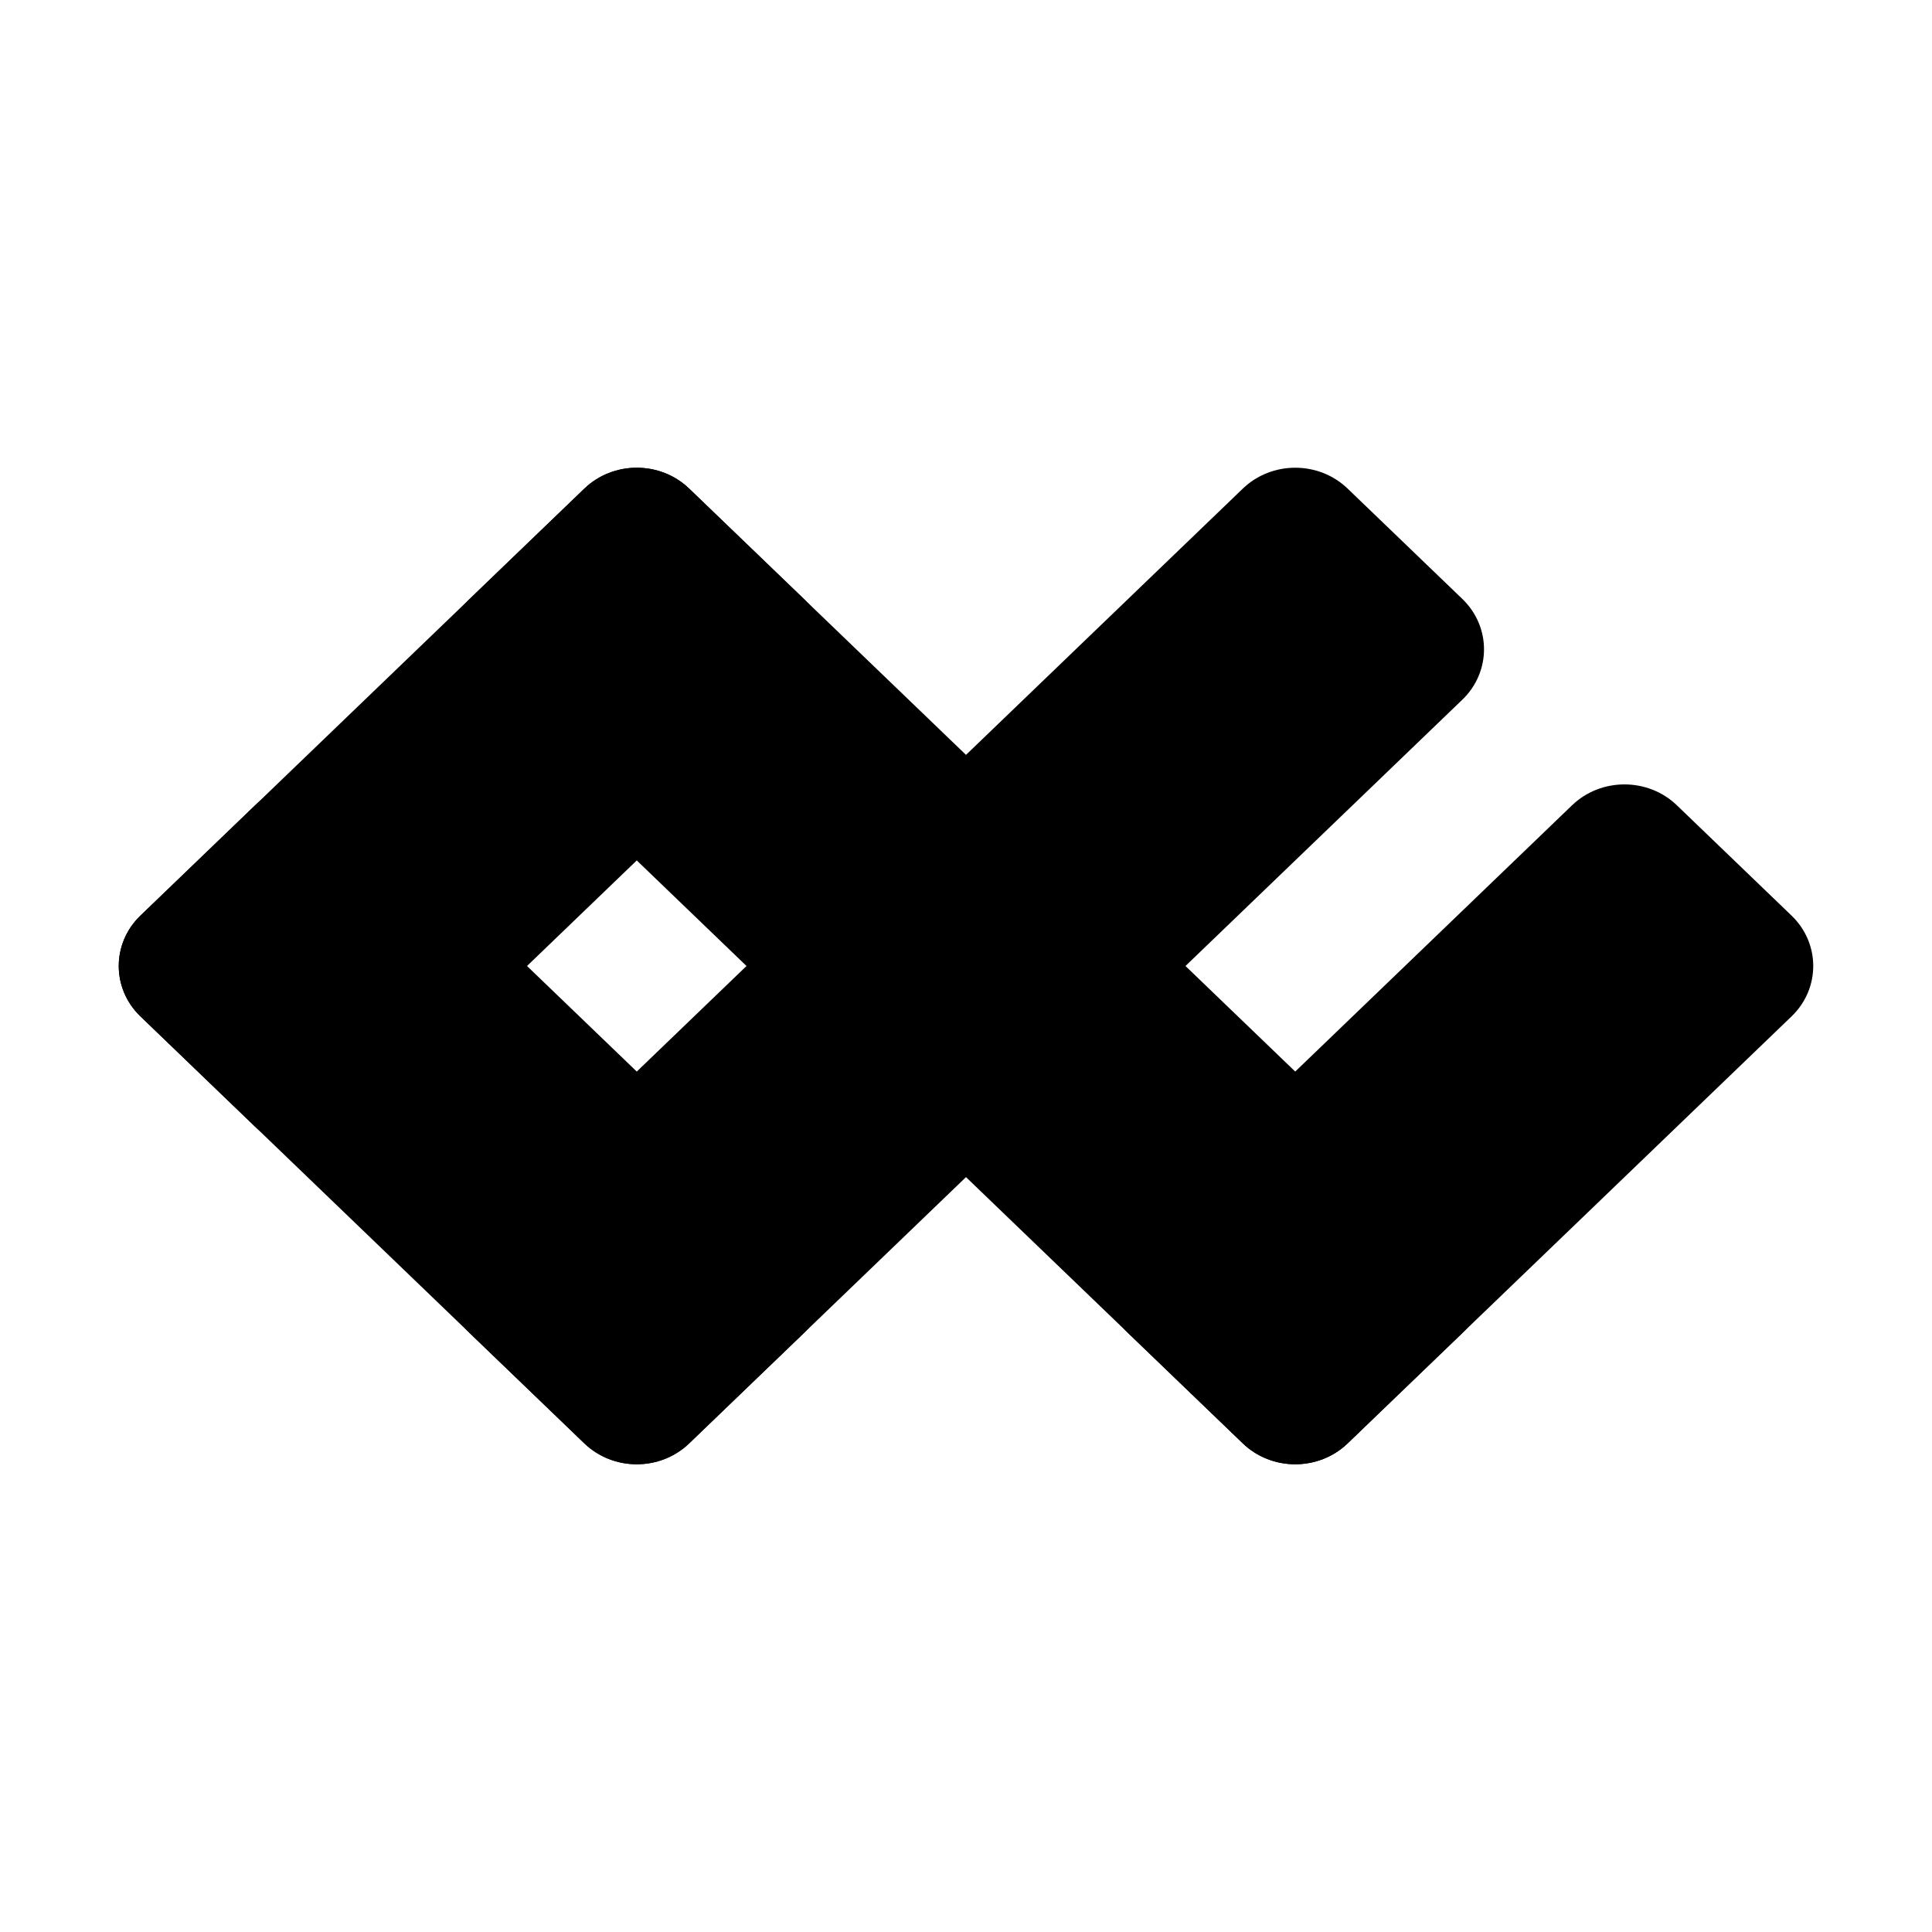
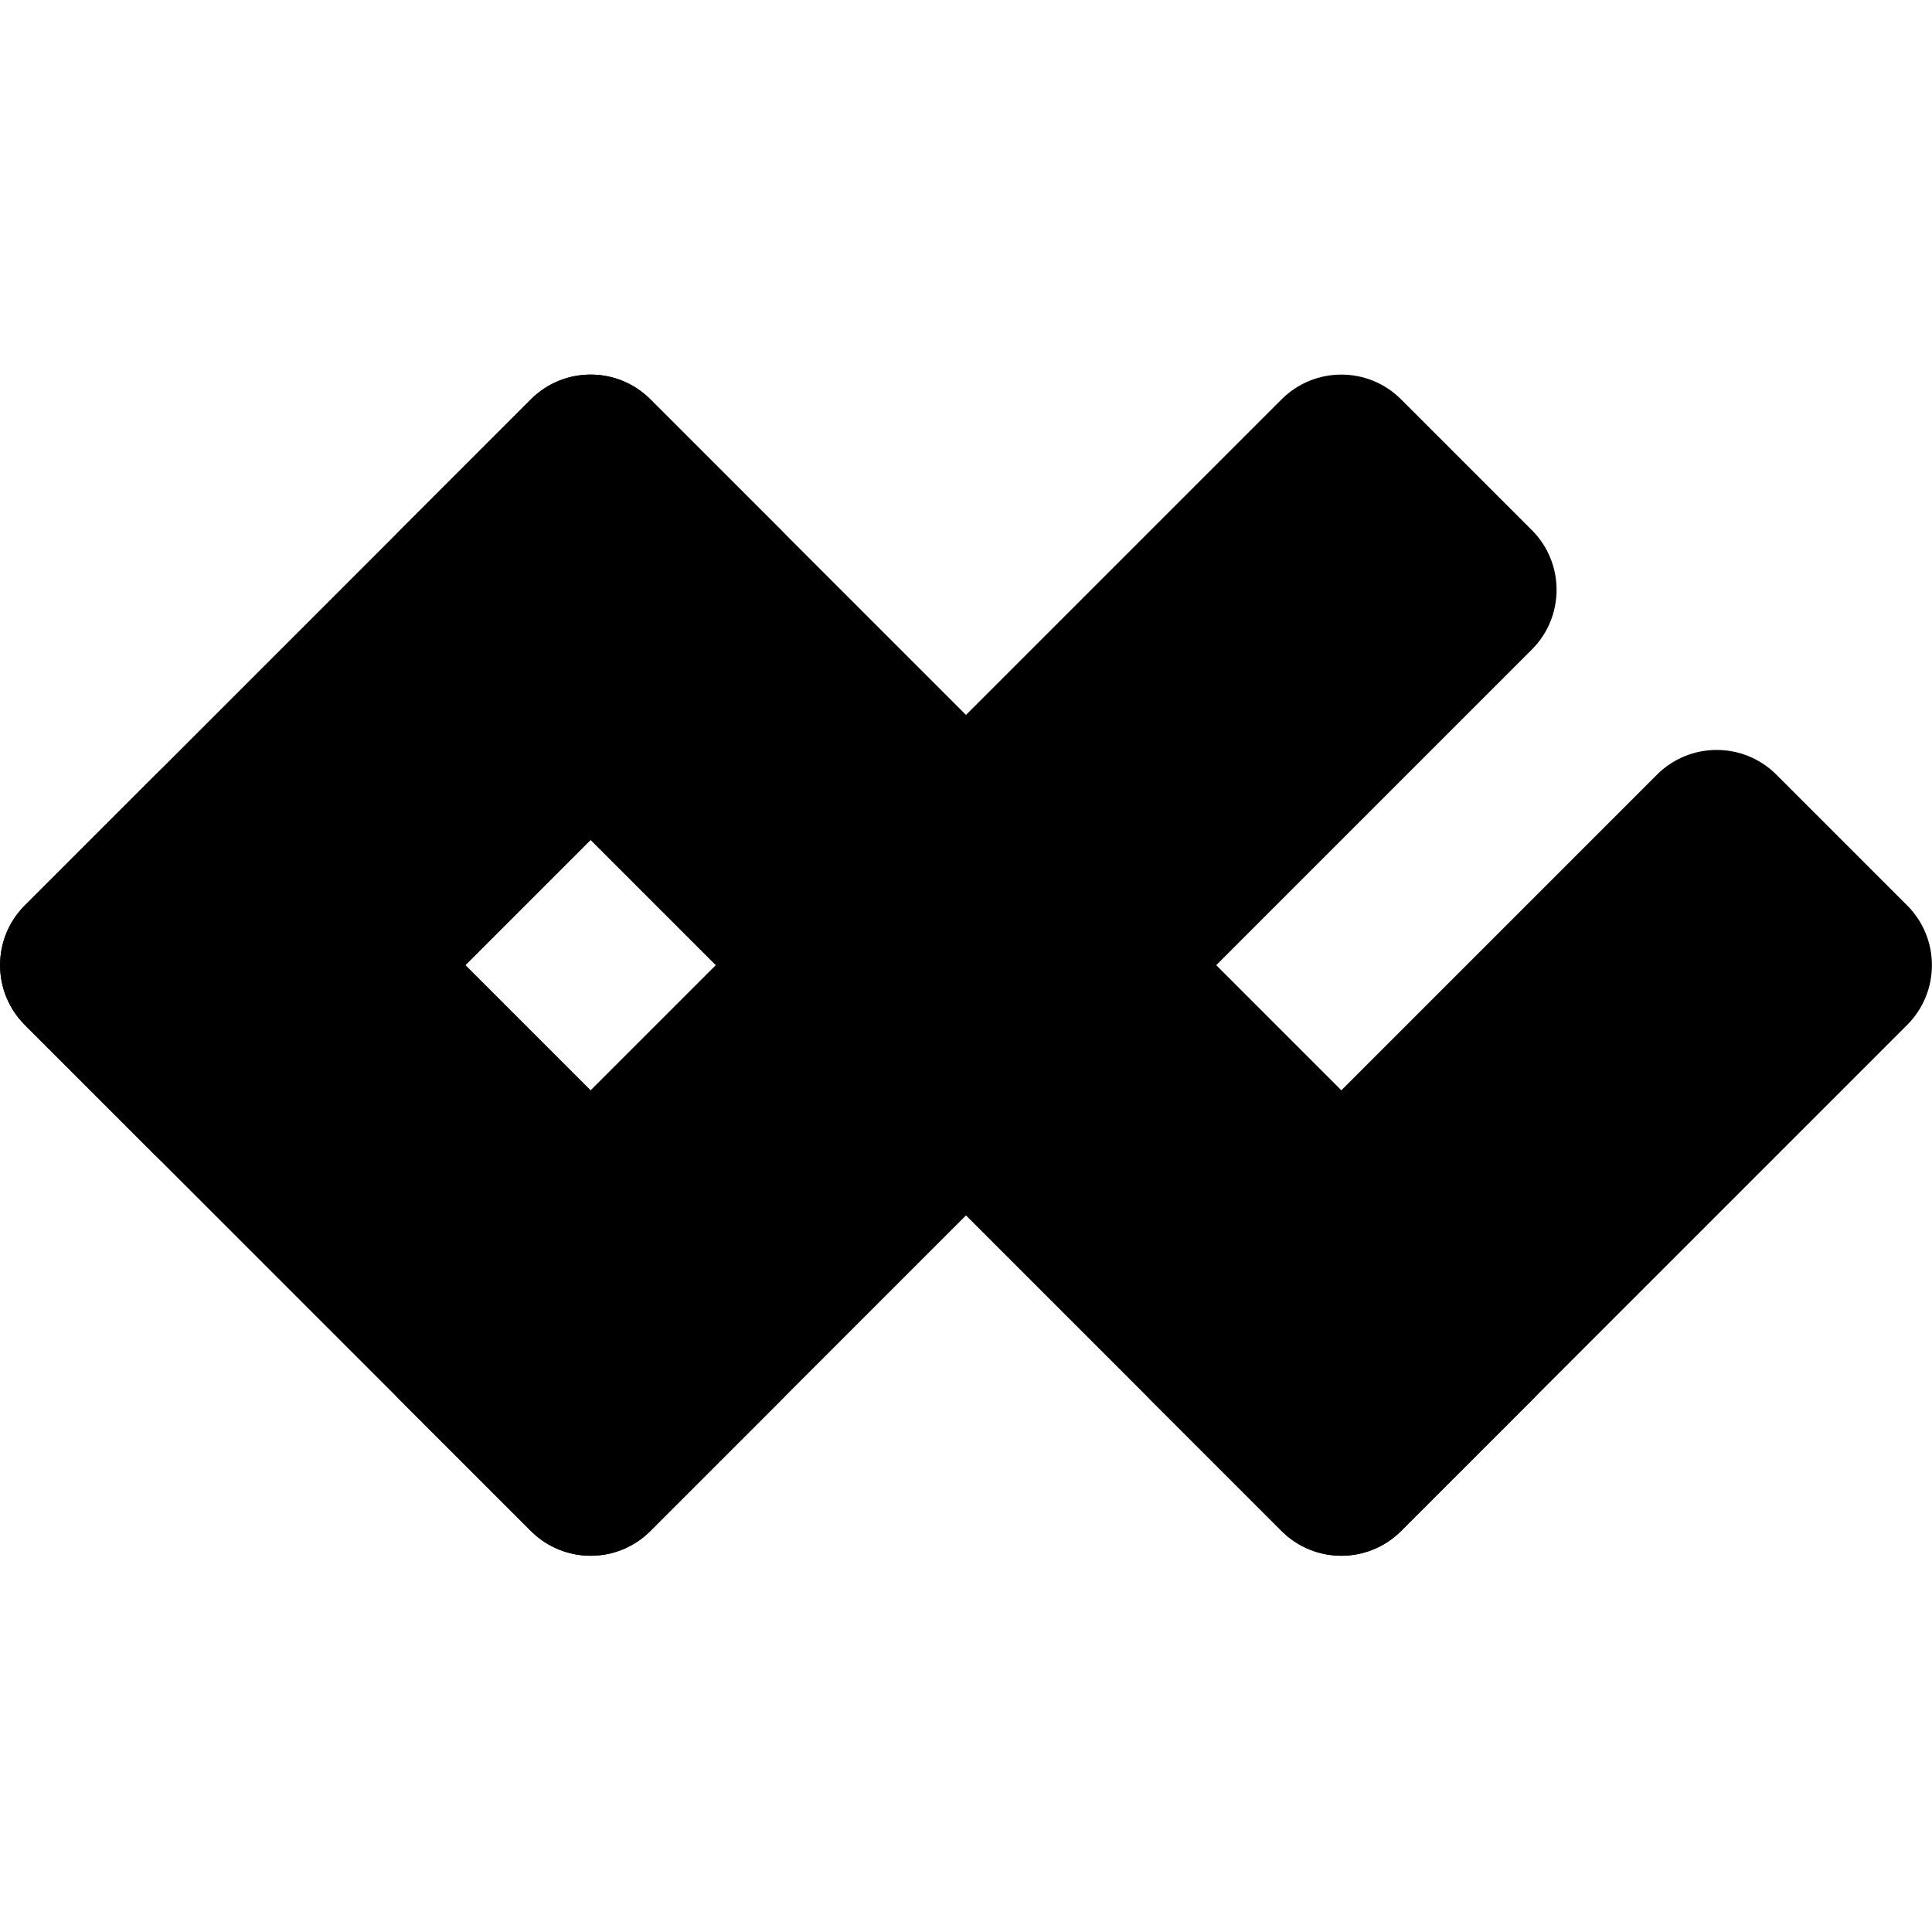
<svg xmlns="http://www.w3.org/2000/svg" width="109.189mm" height="109.189mm" viewBox="0 0 109.189 109.189" version="1.1" id="svg1">
  <defs id="defs1">
    <pattern id="EMFhbasepattern" patternUnits="userSpaceOnUse" width="6" height="6" x="0" y="0" />
  </defs>
  <g id="layer1" transform="translate(186.0404,-123.1743)">
-     <g id="g1" transform="matrix(0.8771353,0,0,0.8437112,-16.15007,27.82253)">
-       <rect style="opacity:1;fill:#000000;fill-opacity:1;stroke:none;stroke-width:0.265;stroke-opacity:1" id="rect35" width="20" height="50" x="-7.278" y="208.615" ry="4.776" transform="rotate(45)" />
-       <rect style="opacity:1;fill:#000000;fill-opacity:1;stroke:none;stroke-width:0.265;stroke-opacity:1" id="rect36" width="20" height="50" x="238.615" y="-42.722" ry="4.776" transform="rotate(135)" />
-       <rect style="opacity:1;fill:#000000;fill-opacity:1;stroke:none;stroke-width:0.265;stroke-opacity:1" id="rect37" width="20" height="50" x="-42.722" y="-258.615" ry="4.776" transform="rotate(-135)" />
-       <rect style="opacity:1;fill:#000000;fill-opacity:1;stroke:none;stroke-width:0.265;stroke-opacity:1" id="rect38" width="20" height="50" x="-228.615" y="-7.278" ry="4.776" transform="rotate(-45)" />
-       <rect style="opacity:1;fill:#000000;fill-opacity:1;stroke:none;stroke-width:0.265;stroke-opacity:1" id="rect39" width="20" height="50" x="208.615" y="-72.722" ry="4.776" transform="rotate(135)" />
-       <rect style="opacity:1;fill:#000000;fill-opacity:1;stroke:none;stroke-width:0.265;stroke-opacity:1" id="rect40" width="20" height="50" x="22.722" y="178.615" ry="4.776" transform="rotate(45)" />
-       <rect style="opacity:1;fill:#000000;fill-opacity:1;stroke:none;stroke-width:0.265;stroke-opacity:1" id="rect41" width="20" height="50" x="-72.722" y="-228.615" ry="4.776" transform="rotate(-135)" />
-     </g>
+     <rect style="opacity:1;fill:#000000;fill-opacity:1;stroke:none;stroke-width:0.265;stroke-opacity:1" id="rect35" width="20" height="50" x="-7.278" y="208.615" ry="4.776" transform="rotate(45)" />
+     <rect style="opacity:1;fill:#000000;fill-opacity:1;stroke:none;stroke-width:0.265;stroke-opacity:1" id="rect36" width="20" height="50" x="238.615" y="-42.722" ry="4.776" transform="rotate(135)" />
+     <rect style="opacity:1;fill:#000000;fill-opacity:1;stroke:none;stroke-width:0.265;stroke-opacity:1" id="rect37" width="20" height="50" x="-42.722" y="-258.615" ry="4.776" transform="rotate(-135)" />
+     <rect style="opacity:1;fill:#000000;fill-opacity:1;stroke:none;stroke-width:0.265;stroke-opacity:1" id="rect38" width="20" height="50" x="-228.615" y="-7.278" ry="4.776" transform="rotate(-45)" />
+     <rect style="opacity:1;fill:#000000;fill-opacity:1;stroke:none;stroke-width:0.265;stroke-opacity:1" id="rect39" width="20" height="50" x="208.615" y="-72.722" ry="4.776" transform="rotate(135)" />
+     <rect style="opacity:1;fill:#000000;fill-opacity:1;stroke:none;stroke-width:0.265;stroke-opacity:1" id="rect40" width="20" height="50" x="22.722" y="178.615" ry="4.776" transform="rotate(45)" />
+     <rect style="opacity:1;fill:#000000;fill-opacity:1;stroke:none;stroke-width:0.265;stroke-opacity:1" id="rect41" width="20" height="50" x="-72.722" y="-228.615" ry="4.776" transform="rotate(-135)" />
  </g>
</svg>
